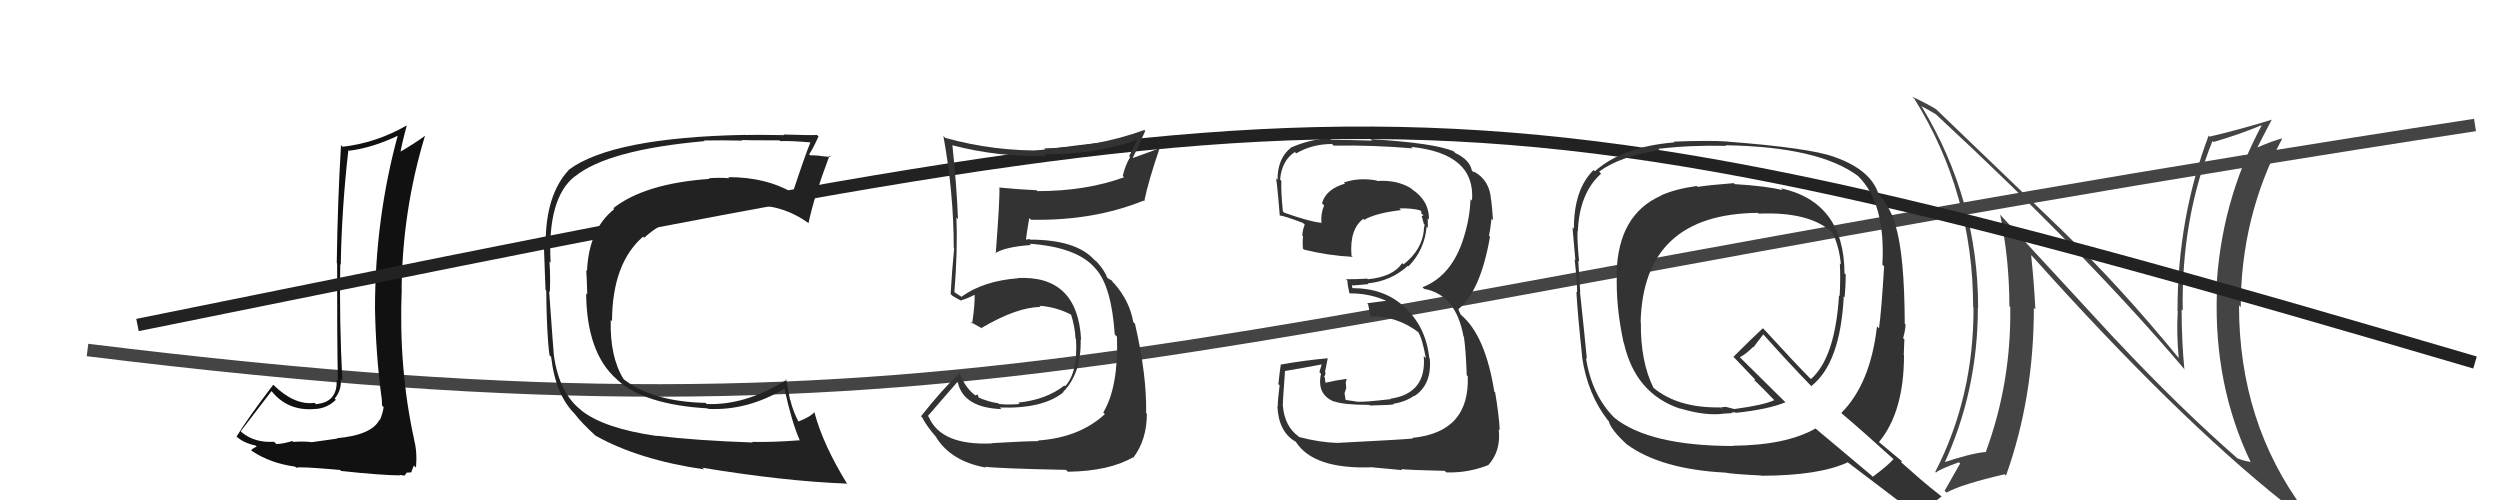
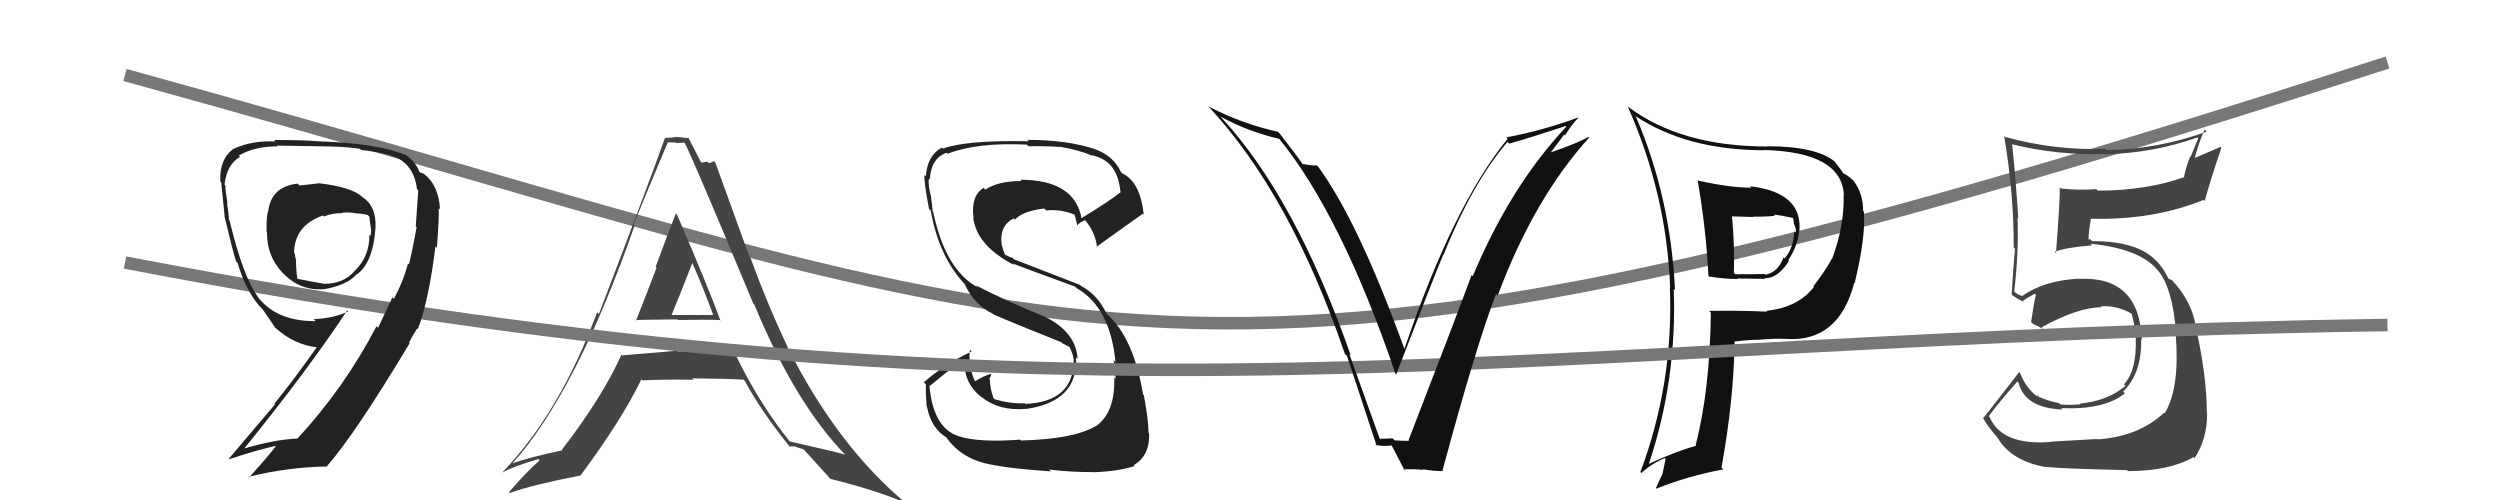
<svg xmlns="http://www.w3.org/2000/svg" width="200" height="40" viewBox="0,0,200,40">
-   <path d="M7 28 C80 37,93 26,198 10" stroke="#444" fill="none" />
-   <path fill="#222" d="M52.50 34.83L52.67 35.00L52.55 34.88Q48.33 34.28 46.50 32.83L46.62 32.95L46.49 32.81Q44.73 31.44 44.31 28.43L44.26 28.37L44.31 28.43Q44.27 28.05 43.93 23.29L44.00 23.36L43.99 23.35Q44.04 22.18 43.96 20.92L44.04 21.00L44.05 21.01Q43.77 15.86 45.98 14.11L46.00 14.13L45.99 14.12Q48.61 11.98 56.37 11.29L56.38 11.30L56.32 11.24Q57.78 11.21 59.41 11.25L59.35 11.19L59.35 11.19Q59.39 11.23 62.36 11.23L62.37 11.23L62.43 11.29Q63.22 11.25 64.94 11.40L64.94 11.41L64.86 11.32Q64.43 12.35 63.41 15.43L63.38 15.41L63.38 15.40Q61.27 14.17 58.26 14.17L58.24 14.15L58.35 14.26Q57.51 14.19 56.72 14.26L56.67 14.22L56.76 14.31Q51.57 14.68 49.06 16.66L49.02 16.61L49.14 16.73Q47.11 18.33 46.96 21.68L46.94 21.65L46.90 21.62Q46.95 22.31 46.98 23.57L46.94 23.52L46.89 23.47Q46.94 28.25 49.34 30.34L49.41 30.41L49.45 30.45Q51.60 32.37 56.59 32.67L56.61 32.69L56.62 32.71Q59.77 32.88 62.77 31.09L62.69 31.01L62.75 31.08Q63.35 33.80 63.96 35.17L63.90 35.12L64.00 35.22Q61.81 35.39 60.18 35.35L60.12 35.30L60.22 35.40Q55.65 35.24 52.53 34.86ZM67.71 38.66L67.71 38.66L67.80 38.75Q65.83 35.56 65.15 32.97L65.17 33.00L65.15 32.97Q64.84 33.35 63.85 33.73L63.74 33.62L63.90 33.78Q63.42 32.85 63.23 32.01L63.20 31.97L62.89 30.33L62.94 30.38Q59.66 32.44 56.54 32.32L56.59 32.38L56.45 32.23Q52.28 32.14 49.96 30.39L49.94 30.37L49.87 30.30Q48.78 28.52 48.86 25.59L48.89 25.62L48.96 25.70Q48.98 21.06 51.45 18.93L51.54 19.02L51.54 19.02Q53.61 17.05 58.29 16.44L58.39 16.54L58.36 16.51Q59.07 16.32 59.80 16.32L59.73 16.25L59.89 16.41Q62.58 16.32 64.68 17.85L64.78 17.95L64.68 17.85Q65.14 15.68 66.36 12.45L66.35 12.44L66.47 12.55Q66.18 12.54 65.63 12.48L65.68 12.53L65.61 12.46Q65.08 12.42 64.81 12.42L64.79 12.40L64.73 12.35Q65.03 11.91 65.48 10.92L65.50 10.94L65.35 10.79Q65.17 10.84 62.67 10.76L62.66 10.74L62.72 10.81Q60.26 10.77 59.61 10.80L59.61 10.80L59.60 10.79Q48.96 11.00 45.49 13.59L45.54 13.63L45.50 13.60Q43.65 15.59 43.65 19.51L43.53 19.39L43.50 19.36Q43.53 20.49 43.64 23.19L43.61 23.16L43.70 23.25Q43.73 26.71 43.96 28.42L44.11 28.57L44.09 28.56Q44.46 31.67 46.06 33.19L46.00 33.13L45.96 33.09Q46.52 33.84 47.78 34.98L47.85 35.05L47.66 34.86Q51.07 36.78 56.32 37.55L56.27 37.50L56.19 37.42Q62.76 38.50 67.74 38.69Z" />
-   <path fill="#444" d="M169.15 27.07L160.00 17.16L160.01 17.17Q160.75 20.76 160.75 24.49L160.90 24.65L160.82 24.57Q160.91 30.63 158.85 36.19L158.78 36.12L158.82 36.16Q157.61 36.28 155.37 37.04L155.54 37.21L155.50 37.17Q158.23 31.30 158.23 24.60L158.26 24.63L158.25 24.62Q158.25 15.98 153.76 8.56L153.84 8.64L153.68 8.48Q154.22 8.75 154.90 9.16L154.91 9.18L154.95 9.22Q167.01 20.40 174.85 29.65L174.86 29.66L174.75 29.55Q174.53 27.20 174.53 24.76L174.54 24.77L174.62 24.85Q174.49 17.48 177.00 11.28L177.01 11.29L177.09 11.36Q179.29 10.71 180.89 10.03L180.99 10.12L180.92 10.06Q177.61 16.22 177.30 23.38L177.42 23.50L177.35 23.42Q177.10 30.83 180.07 37.00L180.07 37.00L180.02 36.95Q179.44 36.86 179.02 36.67L178.98 36.63L179.08 36.74Q174.48 32.74 169.26 27.18L169.21 27.13ZM182.66 40.16L182.61 40.11L182.66 40.16Q183.04 40.24 183.46 40.43L183.58 40.55L184.48 40.95L184.33 40.80Q179.12 33.80 179.12 24.43L179.28 24.59L179.26 24.57Q179.26 17.34 182.57 11.10L182.47 11.00L182.55 11.08Q181.84 11.25 180.44 11.86L180.46 11.88L180.52 11.94Q180.92 11.12 181.75 9.56L181.61 9.41L181.76 9.57Q179.21 10.36 176.77 10.93L176.78 10.94L176.69 10.85Q174.20 17.46 174.20 24.88L174.17 24.86L174.22 24.90Q174.11 26.66 174.30 28.64L174.37 28.71L174.27 28.61Q169.66 22.97 164.90 18.36L164.86 18.32L154.87 8.72L154.91 8.75Q154.20 8.31 152.98 7.74L153.09 7.85L153.16 7.92Q157.85 15.46 157.85 24.56L157.93 24.64L157.88 24.59Q157.91 31.74 154.82 37.75L154.92 37.85L154.88 37.81Q155.07 37.58 156.71 36.98L156.78 37.05L156.81 37.08Q156.41 37.78 155.57 39.26L155.58 39.27L155.72 39.41Q156.91 38.74 160.38 37.94L160.53 38.10L160.48 38.05Q162.71 31.82 162.71 24.62L162.73 24.65L162.83 24.75Q162.72 22.54 162.49 20.41L162.56 20.48L162.63 20.55Q174.07 33.32 182.67 40.17Z" />
-   <path fill="#333" d="M106.89 35.29L106.87 35.28L107.03 35.44Q105.49 35.38 103.93 34.96L104.02 35.06L103.88 34.91Q102.78 34.12 102.63 32.48L102.53 32.38L102.62 32.47Q102.61 32.31 102.80 29.68L102.84 29.72L102.80 29.68Q103.85 29.51 105.87 29.13L105.77 29.04L105.55 29.77L105.68 29.90Q105.32 31.56 106.73 32.13L106.82 32.22L106.71 32.10Q107.45 32.39 109.54 32.39L109.63 32.47L109.59 32.44Q111.32 32.41 111.51 32.34L111.46 32.29L111.47 32.30Q112.40 32.16 113.12 31.67L113.00 31.55L113.15 31.69Q114.57 30.75 114.38 28.66L114.26 28.54L114.34 28.62Q114.06 26.09 112.32 24.53L112.40 24.61L112.26 24.47Q110.67 23.05 108.20 23.05L108.19 23.05L108.15 22.77L108.22 22.84Q108.60 22.81 109.48 22.73L109.49 22.74L109.42 22.67Q111.26 22.50 112.64 21.26L112.70 21.33L112.68 21.31Q113.97 19.99 114.13 18.13L114.24 18.24L114.23 18.23Q114.22 17.81 114.22 17.46L114.31 17.55L114.32 17.56Q114.34 16.06 112.97 15.15L112.90 15.08L112.90 15.08Q111.77 14.37 110.17 14.48L110.01 14.31L110.13 14.44Q108.73 14.18 107.51 14.60L107.56 14.65L107.60 14.69Q106.07 15.13 105.76 16.27L105.83 16.34L105.93 16.44Q105.64 17.10 105.72 17.87L105.72 17.87L105.68 17.82Q104.79 17.74 102.73 17.01L102.57 16.85L102.63 16.91Q102.47 15.31 102.51 14.47L102.46 14.42L102.41 14.37Q102.53 12.85 103.59 12.16L103.53 12.10L103.70 12.27Q104.97 11.52 106.56 11.52L106.57 11.53L106.69 11.65Q109.85 11.60 113.01 11.87L112.89 11.76L112.89 11.75Q118.06 12.28 117.76 16.05L117.74 16.03L117.64 15.93Q117.59 17.44 117.10 19.00L117.11 19.02L117.10 19.00Q116.16 22.06 113.80 22.98L113.96 23.14L113.93 23.11Q116.47 23.56 117.08 26.91L117.20 27.02L117.11 26.93Q117.27 28.01 117.34 30.03L117.33 30.01L117.42 30.10Q117.59 34.58 112.99 35.03L112.94 34.98L113.03 35.08Q112.32 35.16 107.03 35.43ZM112.17 37.60L112.14 37.58L112.09 37.53Q112.73 37.60 115.59 37.67L115.61 37.70L115.71 37.79Q117.44 37.85 119.08 37.20L118.95 37.08L119.07 37.20Q120.09 36.08 119.90 34.33L119.94 34.37L119.98 34.42Q119.91 33.13 119.61 31.38L119.48 31.25L119.54 31.30Q118.82 26.82 116.88 25.19L116.84 25.14L116.69 24.80L116.70 24.77L116.66 24.74Q118.44 23.31 119.20 18.94L119.18 18.92L119.12 18.86Q119.21 18.45 119.32 17.50L119.36 17.54L119.44 17.61Q119.38 16.72 119.30 16.03L119.43 16.16L119.29 16.03Q119.19 14.40 117.90 13.72L117.88 13.70L117.92 13.81L117.75 13.64Q117.57 12.77 116.42 12.24L116.44 12.26L116.30 12.11Q114.78 11.44 109.64 11.13L109.65 11.14L109.76 11.25Q108.10 11.19 106.50 11.19L106.43 11.12L106.38 11.06Q104.85 11.13 103.33 11.78L103.28 11.73L103.32 11.78Q102.20 12.63 102.20 14.39L102.19 14.38L102.04 14.23Q102.11 13.88 102.38 17.23L102.37 17.23L102.40 17.25Q102.60 17.22 104.23 17.83L104.38 17.97L104.38 17.97Q104.22 18.35 104.18 18.84L104.36 19.02L104.24 18.90Q104.19 19.35 104.23 19.88L104.28 19.93L104.32 19.97Q106.20 20.44 108.22 20.55L108.09 20.43L108.12 20.46Q107.95 18.35 109.06 17.51L109.15 17.61L109.13 17.59Q110.07 17.04 112.08 16.81L111.94 16.66L111.94 16.67Q113.06 16.65 113.63 16.84L113.66 16.86L113.70 16.90Q113.68 16.95 113.71 17.07L113.88 17.24L113.73 17.28L113.91 17.91L113.98 17.98Q113.94 18.13 113.90 18.28L113.94 18.33L113.92 18.30Q113.80 19.97 112.28 21.15L112.21 21.08L112.17 21.05Q111.44 22.15 109.43 22.34L109.24 22.15L109.38 22.29Q108.56 22.34 107.68 22.34L107.64 22.30L107.80 22.47Q107.79 22.76 107.95 23.45L107.83 23.33L107.97 23.47Q109.71 23.46 111.16 24.19L111.04 24.06L110.92 24.06L109.37 24.26L109.45 24.34Q109.52 24.72 109.64 25.33L109.63 25.32L109.62 25.31Q111.80 25.28 113.51 26.61L113.43 26.53L113.44 26.54Q113.77 27.02 114.07 28.66L113.95 28.54L113.90 28.48Q114.15 31.48 111.22 31.90L111.22 31.89L111.26 31.93Q109.14 32.18 108.57 32.14L108.66 32.23L108.56 32.13Q108.16 32.07 107.62 31.99L107.66 32.03L107.56 31.47L107.70 31.04L107.66 30.58L107.74 30.32L107.73 30.31Q106.83 30.43 106.03 30.62L106.12 30.71L106.05 30.65Q105.99 30.40 105.99 30.21L106.00 30.22L105.92 30.14Q106.04 30.03 106.04 29.80L106.08 29.84L106.00 29.76Q106.07 29.37 106.22 28.65L106.23 28.66L106.23 28.66Q104.31 28.83 102.44 29.17L102.44 29.17L102.46 29.19Q102.39 29.61 102.27 30.73L102.40 30.86L102.37 30.83Q102.22 31.92 102.22 32.53L102.28 32.59L102.19 32.50Q102.29 34.57 103.66 35.34L103.62 35.29L103.67 35.35Q105.09 37.57 109.81 37.38L109.91 37.48L109.82 37.39Q110.65 37.46 112.17 37.61Z" />
-   <path fill="#111" d="M26.99 35.12L26.96 35.09L24.97 35.37L24.98 35.38Q24.43 35.29 23.45 35.35L23.46 35.35L23.39 35.28Q22.60 35.52 22.10 35.52L22.07 35.48L21.92 35.34Q20.39 35.44 19.36 34.60L19.33 34.57L19.26 34.50Q20.08 33.42 21.72 31.29L21.72 31.29L21.74 31.31Q23.07 32.94 25.27 32.71L25.19 32.62L25.28 32.72Q26.22 32.63 26.87 31.98L26.85 31.96L26.77 31.89Q27.36 31.18 27.25 30.31L27.37 30.43L27.39 30.45Q27.14 25.71 27.22 21.14L27.24 21.16L27.26 21.18Q27.34 16.62 27.87 12.01L27.78 11.92L27.92 12.06Q29.82 11.83 31.95 10.80L31.96 10.81L31.86 10.70Q30.00 17.45 30.00 24.68L29.98 24.66L30.00 24.68Q30.06 28.28 30.52 31.79L30.58 31.85L30.53 31.80Q30.56 32.10 30.56 32.44L30.69 32.56L30.69 32.57Q30.62 33.07 30.39 33.61L30.36 33.57L30.36 33.57Q29.76 34.80 26.94 35.06ZM31.95 37.98L31.96 37.99L32.36 38.05L32.54 37.81L32.90 37.79L32.90 37.79Q33.04 37.36 33.12 37.24L33.22 37.35L33.28 37.41Q33.39 36.14 33.12 35.15L33.10 35.13L33.13 35.16Q31.88 29.45 32.14 23.10L32.03 22.98L32.13 23.08Q32.20 16.80 33.99 10.90L34.14 11.04L33.98 10.88Q33.10 11.52 31.84 12.25L31.86 12.27L32.00 12.40Q32.12 11.58 32.54 10.05L32.59 10.10L32.53 10.04Q30.08 11.44 27.41 11.74L27.40 11.73L27.28 11.61Q27.01 16.10 26.94 21.05L26.89 21.00L26.97 21.08Q26.96 27.05 27.03 30.47L26.86 30.30L26.93 30.37Q27.03 32.18 25.28 32.33L25.32 32.38L25.17 32.23Q23.56 32.44 21.88 30.80L21.86 30.78L21.86 30.78Q19.88 33.37 18.92 34.93L18.89 34.89L18.86 34.86Q19.41 35.42 20.44 35.64L20.53 35.73L20.54 35.74Q20.35 35.78 20.09 36.01L20.16 36.08L20.17 36.09Q21.63 37.06 23.61 37.33L23.68 37.40L23.70 37.42Q23.92 37.30 27.21 37.60L27.28 37.67L27.29 37.68Q30.63 38.03 32.00 38.03Z" />
-   <path d="M11 26 C110 6,113 4,198 29" stroke="#222" fill="none" />
-   <path fill="#333" d="M138.72 14.67L138.63 14.58L138.71 14.65Q136.76 14.80 135.81 14.95L135.78 14.92L135.74 14.88Q134.09 15.10 132.88 15.63L133.00 15.76L132.89 15.65Q129.45 17.16 129.33 21.84L129.24 21.74L129.35 21.86Q129.25 24.49 129.89 27.42L129.85 27.38L129.91 27.44Q130.84 31.53 134.46 32.71L134.44 32.69L134.43 32.68Q136.34 33.26 137.79 33.11L137.78 33.10L138.21 33.07L138.22 33.08Q138.36 33.04 138.55 33.07L138.55 33.07L138.50 33.02Q138.63 33.00 138.79 32.97L138.76 32.94L138.85 33.03Q141.47 32.75 142.84 32.18L142.75 32.10L139.25 28.64L139.19 28.57Q139.63 28.37 140.24 27.76L140.27 27.79L141.06 26.75L141.09 26.78Q142.96 28.88 144.94 30.93L144.93 30.92L144.90 30.89Q147.23 29.07 147.50 23.71L147.59 23.80L147.57 23.78Q147.66 22.88 147.66 21.96L147.61 21.92L147.56 21.86Q147.53 16.17 142.47 15.06L142.48 15.07L142.61 15.21Q141.30 14.88 138.78 14.73ZM151.43 36.66L151.53 36.76L151.49 36.72Q151.00 37.27 149.82 38.14L149.70 38.02L145.23 34.27L145.24 34.28Q142.89 35.62 138.62 35.66L138.64 35.67L138.65 35.68Q131.97 35.67 129.16 33.43L129.19 33.46L129.16 33.43Q127.34 31.61 126.88 28.64L127.05 28.80L126.95 28.71Q126.78 26.93 126.40 23.36L126.47 23.43L126.42 23.38Q126.37 22.61 126.26 20.85L126.22 20.82L126.33 20.93Q126.17 19.36 126.20 18.48L126.07 18.34L126.23 18.51Q126.34 15.46 128.09 13.89L128.01 13.82L127.93 13.73Q129.56 12.51 132.76 12.01L132.71 11.96L132.65 11.91Q135.20 11.60 138.09 11.67L138.07 11.65L138.03 11.62Q145.55 11.74 148.67 14.10L148.73 14.16L148.65 14.09Q150.86 16.26 150.59 21.17L150.56 21.13L150.73 21.31Q150.51 24.93 150.32 26.26L150.32 26.27L150.16 26.11Q149.63 30.71 147.31 33.03L147.38 33.11L147.39 33.12Q148.81 34.31 151.55 36.79ZM146.56 12.38L146.58 12.40L146.72 12.54Q144.71 11.83 138.20 11.33L138.15 11.28L138.19 11.32Q136.68 11.22 133.90 11.33L133.92 11.35L133.96 11.39Q129.83 11.72 127.59 13.70L127.42 13.53L127.49 13.60Q125.91 15.14 125.91 18.30L125.90 18.29L125.80 18.20Q125.88 19.11 126.03 20.82L125.88 20.67L125.97 20.75Q126.17 22.52 126.17 23.40L126.22 23.44L126.11 23.34Q126.20 25.02 126.58 28.60L126.58 28.60L126.57 28.60Q127.02 31.56 128.62 33.61L128.65 33.64L128.70 33.69Q128.85 34.34 130.07 35.48L130.15 35.56L130.12 35.53Q132.85 37.54 138.03 37.81L138.00 37.77L138.03 37.81Q138.49 37.92 140.89 38.04L140.87 38.02L140.91 38.06Q145.54 38.05 147.83 36.98L147.95 37.10L147.84 37.00Q148.69 37.66 153.41 41.23L153.52 41.34L153.49 41.31Q154.03 40.71 155.32 39.72L155.47 39.87L155.33 39.72Q154.45 39.04 153.65 38.35L153.66 38.36L152.07 36.96L152.17 36.90L152.17 36.91Q151.59 36.44 150.37 35.41L150.42 35.47L150.32 35.36Q152.32 32.95 152.32 28.42L152.19 28.29L152.30 28.40Q152.31 27.99 152.35 27.15L152.38 27.18L152.25 27.05Q152.44 26.37 152.44 25.95L152.31 25.82L152.38 25.88Q152.36 20.35 151.63 17.99L151.73 18.08L151.64 17.99Q151.27 16.71 150.39 15.64L150.32 15.57L150.28 15.52Q149.66 13.57 146.73 12.55ZM140.57 16.97L140.62 17.02L140.69 17.09Q144.67 16.92 146.50 18.52L146.53 18.55L146.62 18.64Q147.16 19.83 147.27 21.16L147.16 21.05L147.19 21.08Q147.25 22.32 147.17 23.69L147.16 23.68L147.12 23.64Q146.81 28.62 144.87 30.33L144.94 30.40L144.99 30.45Q143.73 29.19 141.22 26.45L141.10 26.33L141.03 26.26Q140.23 26.99 138.67 28.55L138.70 28.57L138.70 28.57Q139.24 29.15 140.38 30.33L140.43 30.39L140.31 30.38L140.41 30.47Q140.93 30.96 141.96 32.03L141.96 32.03L141.95 32.01Q141.09 32.41 138.77 32.72L138.78 32.73L138.07 32.55L137.68 32.58L137.81 32.75L137.64 32.59Q134.25 32.66 132.27 31.02L132.21 30.95L132.28 31.03Q131.23 28.92 131.27 25.79L131.27 25.79L131.25 25.78Q131.46 17.11 140.63 17.03Z" />
-   <path fill="#333" d="M79.30 35.38L79.34 35.42L79.39 35.47Q75.29 35.67 74.30 33.35L74.23 33.28L74.23 33.28Q75.02 32.36 76.58 30.57L76.64 30.62L76.63 30.62Q77.10 32.61 80.11 32.73L80.13 32.74L79.98 32.60Q83.42 32.72 85.06 31.39L85.14 31.48L85.04 31.37Q86.53 29.85 86.45 27.15L86.48 27.18L86.49 27.19Q86.22 22.01 81.42 22.24L81.45 22.26L81.44 22.26Q78.68 22.47 76.93 23.73L77.00 23.79L76.57 23.52L76.33 23.35L76.35 23.37Q76.62 20.14 76.51 17.40L76.58 17.48L76.64 17.53Q76.54 14.92 76.19 11.60L76.05 11.46L76.22 11.63Q79.88 12.58 83.68 12.47L83.67 12.46L83.55 12.33Q87.50 12.41 91.08 11.15L91.03 11.09L90.33 12.49L90.41 12.57Q90.01 13.24 89.82 14.08L89.84 14.10L89.93 14.18Q86.88 15.29 83.00 15.29L82.89 15.18L82.94 15.22Q81.42 15.15 79.93 15.00L80.02 15.08L79.95 15.01Q80.00 15.83 79.66 20.28L79.55 20.18L79.63 20.25Q80.42 19.75 82.48 19.60L82.51 19.64L82.38 19.50Q86.15 19.77 87.60 21.44L87.58 21.43L87.67 21.52Q88.92 22.92 89.18 26.76L89.27 26.85L89.36 26.94Q89.48 30.98 88.26 33.00L88.26 33.00L88.39 33.13Q86.35 35.01 83.04 35.24L83.06 35.26L83.09 35.29Q82.03 35.29 79.37 35.45ZM85.27 37.59L85.30 37.61L85.43 37.74Q88.73 37.69 90.63 36.59L90.67 36.63L90.66 36.62Q91.75 35.19 91.75 33.09L91.75 33.10L91.69 33.04Q91.75 30.02 90.80 25.91L90.79 25.89L90.66 25.76Q90.38 24.11 89.16 22.70L89.04 22.58L89.07 22.65L88.95 22.45L88.55 22.21L88.60 22.26Q88.35 21.59 87.70 20.90L87.61 20.81L87.70 20.94L87.54 20.78Q86.08 19.17 82.39 19.17L82.33 19.11L82.14 19.18L82.08 19.13Q82.15 18.55 82.34 17.45L82.51 17.61L82.47 17.58Q87.45 17.68 91.49 16.05L91.49 16.05L91.54 16.10Q91.84 14.58 92.80 11.76L92.86 11.83L90.63 12.64L90.62 12.63Q91.12 11.61 91.62 10.47L91.66 10.51L91.55 10.40Q87.66 11.80 83.54 11.87L83.67 12.00L83.70 12.03Q79.58 12.13 75.62 11.03L75.56 10.97L75.47 10.88Q76.30 15.44 76.30 19.85L76.34 19.90L76.33 19.89Q76.16 21.62 76.05 23.52L76.19 23.66L76.19 23.66Q76.38 23.79 76.96 24.09L76.92 24.06L76.88 24.02Q77.35 23.91 77.99 23.57L77.96 23.53L77.97 23.55Q78.00 24.37 77.77 25.89L77.66 25.79L77.63 25.75Q78.14 26.04 78.56 26.27L78.62 26.33L78.53 26.23Q81.38 24.56 83.25 24.56L83.16 24.47L83.15 24.46Q84.59 24.57 85.77 25.22L85.64 25.09L85.67 25.12Q86.00 26.13 86.04 27.08L86.11 27.15L86.08 27.12Q86.24 29.80 85.21 30.90L85.09 30.78L85.15 30.84Q83.70 31.98 81.45 32.21L81.56 32.31L81.57 32.32Q80.62 32.40 79.93 32.32L79.80 32.18L79.88 32.27Q79.02 32.13 78.26 31.79L78.29 31.82L78.23 31.57L78.04 31.61L78.13 31.70Q77.26 31.13 76.73 29.80L76.81 29.88L76.77 29.84Q75.36 31.17 73.68 33.30L73.79 33.41L73.79 33.42Q74.11 34.07 74.94 35.02L75.01 35.09L74.87 34.95Q76.07 36.91 78.89 37.41L78.77 37.29L78.82 37.34Q79.91 37.48 85.28 37.59Z" />
+   <path d="M10 6 C90 28,92 37,191 5" stroke="#777" fill="none" />
+   <path fill="#222" d="M81.76 35.30L81.72 35.27L81.62 35.17Q78.30 35.42 76.66 34.89L76.49 34.72L76.65 34.88Q74.65 34.22 74.35 30.83L74.39 30.87L75.78 29.74L75.78 29.75Q76.54 29.25 77.30 28.75L77.15 28.61L77.22 28.68Q76.97 30.59 78.57 31.81L78.64 31.88L78.48 31.73Q79.92 32.90 82.06 32.71L81.98 32.64L82.07 32.72Q86.27 32.13 86.08 28.59L86.18 28.69L86.21 28.71Q86.07 26.49 83.44 25.27L83.45 25.27L83.46 25.29Q80.45 24.06 78.09 22.84L78.10 22.86L78.23 22.99Q75.64 21.62 74.65 16.94L74.60 16.88L74.61 16.89Q74.59 16.53 74.48 15.77L74.36 15.65L74.50 15.79Q74.23 14.84 74.31 14.27L74.49 14.45L74.39 14.35Q74.47 12.67 75.72 12.22L75.86 12.35L75.81 12.30Q78.16 11.38 82.16 11.57L82.20 11.62L82.29 11.70Q83.98 11.68 84.78 11.76L84.83 11.80L84.75 11.73Q86.32 12.00 87.39 12.46L87.31 12.38L87.35 12.42Q89.40 12.84 89.63 15.31L89.77 15.46L89.67 15.36Q88.70 16.13 86.49 17.47L86.54 17.51L86.53 17.50Q85.99 14.38 81.61 14.38L81.63 14.40L81.72 14.48Q79.82 14.49 78.83 15.17L78.69 15.03L78.69 15.03Q77.65 15.66 77.88 17.45L77.90 17.48L77.86 17.43Q78.15 19.66 81.11 21.19L81.14 21.21L81.01 21.08Q81.52 21.29 86.01 22.93L86.17 23.09L86.14 23.06Q88.82 24.59 89.24 28.97L89.16 28.89L89.07 28.80Q89.17 29.06 89.25 30.31L89.24 30.30L89.14 30.20Q89.23 33.00 87.67 34.10L87.78 34.21L87.66 34.09Q85.88 35.13 81.69 35.24ZM84.03 37.66L84.04 37.67L83.93 37.56Q85.52 37.77 87.50 37.77L87.36 37.63L87.50 37.78Q89.52 37.70 90.77 37.28L90.87 37.38L90.70 37.21Q92.00 36.45 91.93 34.66L91.91 34.65L91.88 34.62Q91.89 33.68 91.51 31.62L91.47 31.58L91.45 31.56Q90.68 27.02 88.58 25.15L88.59 25.16L88.52 25.09Q87.83 23.60 86.50 22.88L86.42 22.80L81.13 20.75L81.00 20.62Q80.83 20.60 80.38 20.37L80.40 20.39L80.25 19.98L80.12 19.51L80.13 19.51Q79.94 18.07 81.09 17.47L81.13 17.51L81.19 17.57Q81.83 16.88 83.54 16.68L83.53 16.67L83.70 16.84Q84.82 16.71 85.96 17.17L86.00 17.20L85.96 17.16Q86.00 17.24 86.19 18.07L86.20 18.09L86.17 18.05Q86.29 17.84 86.79 17.61L86.83 17.65L86.88 17.70Q87.65 18.66 87.77 19.81L87.72 19.76L87.72 19.76Q87.77 19.69 91.42 17.10L91.41 17.09L91.50 17.18Q91.23 14.55 89.78 13.87L89.63 13.71L89.67 13.75Q89.08 12.48 87.64 11.95L87.79 12.10L87.63 11.94Q85.40 11.19 82.20 11.19L82.12 11.11L82.30 11.30Q77.30 11.20 75.43 11.89L75.49 11.94L75.35 11.81Q74.18 12.43 74.07 14.10L73.97 14.01L73.96 14.00Q73.90 14.50 74.32 16.71L74.40 16.79L74.46 16.85Q75.11 20.59 77.28 22.84L77.22 22.77L77.16 22.71Q77.97 24.44 79.47 25.12L79.54 25.19L79.52 25.17Q80.99 25.82 84.91 27.38L85.02 27.49L84.90 27.41L85.54 27.75L85.71 27.95L85.58 27.82Q85.85 28.36 85.88 28.70L85.75 28.56L85.90 28.71Q85.95 32.15 82.03 32.31L82.03 32.31L81.99 32.26Q80.87 32.32 79.57 31.94L79.44 31.81L79.49 31.86Q79.19 31.06 79.19 30.34L79.14 30.30L79.14 30.29Q79.27 30.16 79.31 29.89L79.27 29.85L79.32 29.90Q78.79 30.02 77.99 30.51L77.98 30.50L78.02 30.54Q77.44 29.35 77.59 27.98L77.73 28.12L77.73 28.12Q75.51 29.17 73.91 30.58L73.90 30.57L74.07 30.74Q74.05 31.48 74.13 32.51L74.15 32.53L74.16 32.55Q74.49 34.28 75.78 35.04L75.81 35.07L75.66 34.92Q76.95 36.82 79.50 37.20L79.50 37.20L79.51 37.21Q81.15 37.52 84.09 37.71Z" />
+   <path fill="#111" d="M135.84 14.43L135.68 14.27L135.81 14.40Q136.51 18.49 136.67 22.07L136.83 22.23L136.71 22.12Q137.94 22.32 139.01 22.32L138.96 22.28L141.20 22.31L141.16 22.26Q142.24 22.28 143.12 20.87L143.12 20.87L143.06 20.82Q143.82 19.67 143.93 18.49L143.86 18.41L143.95 18.50Q144.23 15.39 140.00 14.90L140.01 14.91L140.11 15.01Q138.49 15.03 135.86 14.45ZM136.89 25.03L136.82 24.97L136.87 25.01Q136.79 31.22 135.65 35.63L135.66 35.64L135.68 35.67Q134.20 36.05 131.88 37.12L131.80 37.04L131.90 37.14Q134.17 30.38 133.90 23.11L133.96 23.17L134.00 23.21Q133.65 15.79 130.88 9.35L130.89 9.36L130.77 9.24Q134.91 12.02 141.15 12.02L141.31 12.17L141.13 12.00Q147.36 12.17 147.51 15.63L147.44 15.57L147.49 15.61Q147.56 18.04 146.57 20.70L146.49 20.62L146.55 20.69Q146.02 21.68 145.07 22.90L145.22 23.05L145.12 22.95Q143.84 24.60 141.29 24.87L141.29 24.87L141.36 24.93Q138.97 24.83 136.72 24.87ZM142.98 27.24L142.95 27.21L142.84 27.11Q147.08 27.42 148.34 22.63L148.28 22.56L148.37 22.66Q149.27 18.95 149.11 16.93L149.23 17.05L149.05 16.87Q149.05 15.45 148.28 14.46L148.20 14.38L148.23 14.41Q147.87 14.05 147.38 13.82L147.33 13.77L147.51 13.95Q147.33 13.62 146.72 12.86L146.81 12.95L146.81 12.95Q145.33 11.70 141.37 11.70L141.34 11.67L141.39 11.72Q134.50 11.72 130.27 8.56L130.09 8.38L130.21 8.50Q133.34 15.55 133.61 23.01L133.61 23.01L133.59 22.99Q133.89 30.68 131.23 37.76L131.20 37.73L131.31 37.84Q132.21 37.03 133.20 36.65L133.25 36.70L132.99 37.96L132.98 37.95Q132.74 38.47 132.47 39.05L132.47 39.04L132.52 39.09Q134.98 38.09 137.87 37.55L137.76 37.44L137.72 37.40Q138.70 32.02 138.77 27.30L138.69 27.22L138.79 27.32Q139.83 27.18 140.82 27.18L140.83 27.19L140.81 27.17Q142.05 27.07 142.85 27.11ZM141.99 17.27L142.00 17.28L141.89 17.17Q142.42 17.21 143.41 17.43L143.46 17.48L143.46 17.49Q143.49 17.62 143.52 17.93L143.66 18.06L143.53 17.93Q143.73 18.36 143.66 18.63L143.50 18.48L143.54 18.51Q143.50 19.80 142.77 20.68L142.77 20.68L142.68 20.59Q142.25 21.79 141.22 21.98L141.19 21.95L141.16 21.92Q140.45 21.94 138.82 21.94L138.81 21.93L138.71 21.83Q138.78 19.66 138.56 17.30L138.56 17.31L140.29 17.36L140.26 17.33Q141.12 17.35 141.99 17.27Z" />
+   <path fill="#444" d="M50.88 25.66L50.91 25.69L50.83 25.60Q50.81 25.59 54.20 25.55L54.29 25.64L54.25 25.60Q56.50 25.56 57.56 25.60L57.55 25.58L57.65 25.68Q56.59 22.80 54.16 17.17L54.10 17.11L54.07 17.08Q53.50 18.49 52.45 21.35L52.56 21.45L52.52 21.42Q51.45 24.24 50.88 25.65ZM58.68 28.08L58.69 28.09L58.68 28.09Q56.42 28.07 54.21 28.11L54.22 28.12L54.16 28.06Q52.06 28.24 49.78 28.43L49.61 28.26L49.72 28.37Q48.18 31.79 44.95 35.98L44.97 36.00L44.99 36.02Q42.35 36.58 40.98 37.07L40.90 36.99L40.99 37.08Q46.09 31.40 50.77 18.04L50.76 18.03L50.69 17.96Q52.05 14.64 53.42 11.40L53.43 11.42L53.41 11.39Q53.72 11.40 54.06 11.40L54.11 11.45L54.80 11.41L54.73 11.34Q55.43 12.66 60.27 24.31L60.34 24.37L60.36 24.40Q63.58 32.19 67.58 36.34L67.57 36.33L67.63 36.38Q67.05 36.19 63.16 35.31L63.29 35.44L63.25 35.40Q60.70 32.27 58.72 28.12ZM63.13 35.70L63.15 35.72L63.64 35.71L63.70 35.77Q64.00 35.84 64.31 35.96L64.32 35.97L64.25 35.90Q64.66 36.35 66.49 38.37L66.54 38.42L66.43 38.31Q70.07 39.21 72.47 40.24L72.46 40.23L72.56 40.33Q66.95 35.67 62.96 27.68L63.06 27.78L62.99 27.72Q61.46 24.51 60.01 20.55L59.93 20.47L57.23 13.01L57.10 12.88Q56.92 13.04 56.69 13.04L56.59 12.93L56.13 13.01L56.06 12.94Q55.77 12.35 55.05 10.98L55.03 10.96L55.13 11.06Q54.52 10.98 54.07 10.95L54.09 10.97L54.07 10.95Q53.73 11.03 53.20 11.03L53.03 10.87L53.20 11.03Q51.80 14.96 47.91 25.12L47.87 25.08L47.77 24.98Q44.77 33.06 40.13 37.85L40.10 37.82L40.10 37.83Q41.05 37.33 43.07 36.72L43.15 36.81L43.17 36.83Q42.28 37.58 40.72 39.37L40.75 39.39L40.79 39.44Q42.52 38.80 46.44 38.04L46.42 38.02L46.44 38.04Q49.75 33.58 51.31 30.35L51.36 30.40L51.39 30.43Q53.17 30.34 55.49 30.38L55.54 30.43L55.38 30.27Q58.11 30.29 59.48 30.37L59.51 30.40L59.59 30.48Q60.87 32.87 63.23 35.80ZM55.46 21.06L55.41 21.01L55.35 20.95Q56.30 23.12 57.06 25.21L57.05 25.20L53.74 25.20L53.73 25.19Q54.33 23.77 55.40 21.00Z" />
+   <path fill="#444" d="M164.24 35.47L164.15 35.37L164.13 35.35Q160.16 35.68 159.17 33.36L159.05 33.24L159.10 33.30Q159.82 32.30 161.39 30.52L161.42 30.55L161.48 30.61Q162.00 32.65 165.00 32.76L164.86 32.62L164.89 32.65Q168.35 32.80 169.99 31.47L170.03 31.50L169.85 31.33Q171.36 29.83 171.29 27.13L171.22 27.06L171.35 27.19Q171.15 22.08 166.35 22.31L166.34 22.29L166.33 22.29Q163.51 22.44 161.76 23.69L161.73 23.66L161.48 23.57L161.27 23.43L161.14 23.31Q161.51 20.17 161.40 17.43L161.55 17.59L161.46 17.50Q161.31 14.84 160.97 11.52L160.97 11.52L160.99 11.55Q164.59 12.43 168.39 12.32L168.41 12.34L168.41 12.34Q172.21 12.26 175.79 11.00L175.86 11.07L175.25 12.55L175.21 12.52Q174.91 13.28 174.72 14.12L174.75 14.15L174.76 14.16Q171.70 15.25 167.82 15.25L167.75 15.18L167.70 15.13Q166.36 15.24 164.87 15.08L164.91 15.12L164.78 14.99Q164.82 15.79 164.48 20.24L164.42 20.19L164.37 20.14Q165.31 19.79 167.37 19.63L167.34 19.60L167.24 19.50Q171.12 19.88 172.57 21.56L172.51 21.50L172.58 21.57Q173.83 22.98 174.10 26.82L174.05 26.77L174.06 26.78Q174.40 31.04 173.18 33.06L173.18 33.06L173.13 33.01Q171.12 34.92 167.81 35.15L167.87 35.21L167.78 35.12Q166.77 35.17 164.10 35.33ZM170.20 37.66L170.11 37.56L170.24 37.69Q173.57 37.68 175.48 36.57L175.59 36.68L175.56 36.66Q176.57 35.15 176.57 33.06L176.55 33.05L176.55 33.04Q176.54 29.95 175.59 25.84L175.66 25.91L175.63 25.88Q175.26 24.13 174.04 22.73L173.92 22.61L174.09 22.81L173.77 22.42L173.52 22.32L173.47 22.27Q173.10 21.48 172.45 20.79L172.51 20.86L172.49 20.87L172.50 20.88Q171.06 19.29 167.37 19.29L167.21 19.13L167.00 19.19L167.08 19.27Q167.08 18.62 167.27 17.52L167.28 17.53L167.26 17.50Q172.26 17.63 176.29 15.99L176.27 15.97L176.38 16.08Q176.76 14.63 177.71 11.82L177.65 11.75L175.51 12.67L175.56 12.71Q175.87 11.50 176.37 10.36L176.42 10.42L176.54 10.53Q172.65 11.94 168.54 12.01L168.56 12.03L168.44 11.91Q164.36 12.05 160.40 10.95L160.48 11.03L160.33 10.88Q161.10 15.38 161.10 19.80L161.03 19.73L161.20 19.90Q161.04 21.64 160.93 23.55L160.96 23.58L161.02 23.64Q161.31 23.86 161.89 24.16L161.93 24.21L161.81 24.09Q162.13 23.84 162.78 23.50L162.92 23.64L162.87 23.59Q162.71 24.23 162.49 25.75L162.55 25.82L162.65 25.92Q163.06 26.10 163.48 26.33L163.40 26.25L163.33 26.18Q166.26 24.58 168.13 24.58L167.99 24.45L168.05 24.51Q169.29 24.41 170.47 25.06L170.48 25.07L170.54 25.12Q170.81 26.08 170.85 27.04L170.95 27.14L170.86 27.05Q170.95 29.65 169.92 30.75L170.01 30.84L170.04 30.87Q168.64 32.06 166.40 32.29L166.40 32.30L166.45 32.34Q165.51 32.43 164.82 32.35L164.68 32.21L164.72 32.25Q163.81 32.07 163.05 31.72L163.04 31.71L163.14 31.63L162.95 31.66L163.03 31.74Q162.12 31.14 161.59 29.81L161.60 29.82L161.54 29.76Q160.35 31.31 158.67 33.44L158.70 33.47L158.59 33.35Q158.98 34.08 159.81 35.03L159.71 34.93L159.82 35.04Q160.90 36.89 163.72 37.38L163.71 37.37L163.69 37.35Q164.79 37.49 170.15 37.61Z" />
+   <path d="M10 21 C88 36,121 27,191 26" stroke="#777" fill="none" />
+   <path fill="#222" d="M25.50 14.71L25.47 14.67L23.96 14.84L23.81 14.69Q21.68 14.92 21.45 16.94L21.38 16.87L21.43 16.91Q21.29 17.58 21.33 18.57L21.36 18.59L21.36 18.60Q21.34 20.47 22.59 21.81L22.62 21.84L22.63 21.84Q23.99 23.28 25.90 23.13L25.83 23.06L25.91 23.14Q27.79 22.82 28.56 21.91L28.63 21.98L28.58 21.93Q29.71 21.09 29.98 18.84L30.01 18.87L29.98 18.84Q30.30 16.64 29.04 15.80L29.06 15.82L28.96 15.73Q28.11 14.96 25.45 14.65ZM31.55 23.95L31.39 23.79L30.25 26.22L30.12 26.10Q27.55 31.03 23.78 35.10L23.62 34.94L23.77 35.09Q22.03 35.14 19.33 35.94L19.28 35.89L19.42 36.03Q24.62 29.62 27.78 24.83L27.80 24.85L27.86 24.91Q26.74 25.46 25.10 25.53L25.12 25.55L25.26 25.69Q22.13 25.72 20.61 23.74L20.63 23.76L20.68 23.81Q19.47 22.23 18.37 17.66L18.40 17.69L18.31 17.60Q18.31 17.14 18.16 16.21L18.13 16.18L18.20 16.25Q18.03 15.31 18.03 14.85L18.03 14.84L17.96 14.78Q18.14 13.16 19.20 12.55L19.09 12.44L19.10 12.45Q20.33 11.71 22.20 11.71L22.23 11.73L22.14 11.65Q25.40 11.70 25.40 11.70L25.41 11.72L25.39 11.70Q27.53 11.71 28.79 11.90L28.90 12.01L28.89 12.00Q30.96 12.21 31.88 12.70L31.90 12.73L31.80 12.63Q33.17 13.39 33.36 15.14L33.42 15.19L33.46 15.24Q33.45 15.45 33.26 18.12L33.31 18.17L33.33 18.19Q32.94 20.31 32.71 21.15L32.53 20.97L32.64 21.09Q32.27 22.50 31.51 23.91ZM33.44 26.34L33.44 26.34L33.43 26.32Q34.31 24.00 34.84 19.70L34.92 19.78L34.95 19.81Q35.13 17.52 35.10 16.65L35.09 16.64L35.20 16.75Q35.10 14.82 33.92 13.91L33.91 13.90L33.65 13.82L33.54 13.72Q33.27 12.95 32.36 12.31L32.53 12.48L32.46 12.41Q30.21 11.45 25.41 11.30L25.27 11.16L25.42 11.30Q24.36 11.20 21.92 11.20L21.99 11.27L22.04 11.32Q20.19 11.22 18.70 11.90L18.76 11.96L18.70 11.89Q17.55 12.69 17.62 14.51L17.57 14.46L17.70 14.59Q17.79 15.41 17.98 17.42L18.09 17.53L17.99 17.43Q18.62 20.08 18.89 20.92L18.89 20.92L19.01 21.04Q19.54 22.87 20.49 24.16L20.39 24.05L20.54 24.21Q20.69 24.44 21.08 24.82L21.00 24.75L21.02 24.76Q21.42 25.35 22.06 26.27L21.97 26.17L21.98 26.18Q23.53 27.61 25.47 27.80L25.49 27.83L25.38 27.72Q23.50 30.40 21.94 32.31L21.99 32.36L18.32 36.68L18.36 36.73Q20.62 35.97 22.25 35.63L22.29 35.67L22.18 35.55Q21.48 36.49 19.92 38.20L19.94 38.23L19.86 38.15Q23.07 37.36 26.19 37.32L26.08 37.21L26.16 37.29Q28.45 34.67 32.79 27.43L32.82 27.47L32.70 27.42L32.71 27.43Q33.04 26.77 33.38 26.27ZM27.44 17.10L27.44 17.10L27.36 17.02Q28.03 16.96 28.48 17.07L28.50 17.09L28.48 17.07Q29.03 17.09 29.41 17.20L29.46 17.25L29.56 17.35Q29.56 17.62 29.64 18.04L29.68 18.09L29.63 18.03Q29.75 18.49 29.63 18.87L29.70 18.94L29.55 18.79Q29.56 20.55 28.38 21.66L28.35 21.62L28.38 21.66Q27.48 22.74 25.85 22.70L25.84 22.69L25.83 22.68Q25.34 22.61 23.82 22.31L23.90 22.39L23.78 22.27Q23.68 21.52 23.68 20.80L23.65 20.77L23.69 20.81Q23.59 20.52 23.59 20.30L23.50 20.21L23.53 20.23Q23.55 18.04 25.83 17.24L25.83 17.24L25.91 17.32Q26.55 17.05 27.39 17.05Z" />
+   <path fill="#111" d="M110.29 35.11L110.44 35.27L107.94 28.31L108.06 28.43Q103.62 15.77 97.68 9.37L97.57 9.26L97.62 9.31Q99.77 10.51 102.35 11.11L102.17 10.93L102.31 11.07Q107.33 17.24 111.67 29.99L111.64 29.95L111.68 29.99Q114.79 21.95 115.47 20.35L115.53 20.41L115.49 20.36Q117.78 14.66 120.60 11.35L120.71 11.46L120.74 11.49Q122.64 10.95 125.26 10.08L125.44 10.26L125.31 10.13Q120.86 14.85 117.82 22.09L117.80 22.07L117.73 22.00Q116.37 25.70 112.68 35.22L112.72 35.26L112.73 35.27Q112.16 35.27 111.59 35.23L111.53 35.18L111.43 35.07Q110.86 35.08 110.29 35.11ZM115.43 37.67L115.34 37.58L115.40 37.64Q118.12 27.56 119.68 23.53L119.70 23.55L119.81 23.66Q122.72 15.87 127.14 11.00L127.25 11.11L127.09 10.95Q126.18 11.46 124.09 12.18L124.08 12.17L125.14 10.76L125.21 10.83Q125.68 10.04 126.29 9.39L126.26 9.37L126.28 9.39Q123.51 10.42 120.51 10.99L120.55 11.04L120.61 11.10Q116.25 16.44 112.36 27.90L112.19 27.72L112.34 27.88Q108.67 17.74 105.47 13.36L105.37 13.25L105.34 13.23Q105.08 13.27 104.21 13.12L104.11 13.02L104.22 13.14Q103.94 12.71 102.35 10.65L102.23 10.54L102.23 10.54Q99.36 9.91 96.65 8.50L96.66 8.50L96.66 8.50Q103.22 15.52 107.59 28.31L107.75 28.47L107.76 28.47Q108.96 32.11 110.14 35.69L109.97 35.52L110.01 35.56Q110.50 35.75 111.34 35.63L111.28 35.57L111.32 35.61Q111.70 36.34 112.39 37.67L112.22 37.50L112.26 37.54Q113.15 37.52 113.87 37.59L113.80 37.52L113.82 37.54Q114.69 37.69 115.45 37.69Z" />
</svg>
